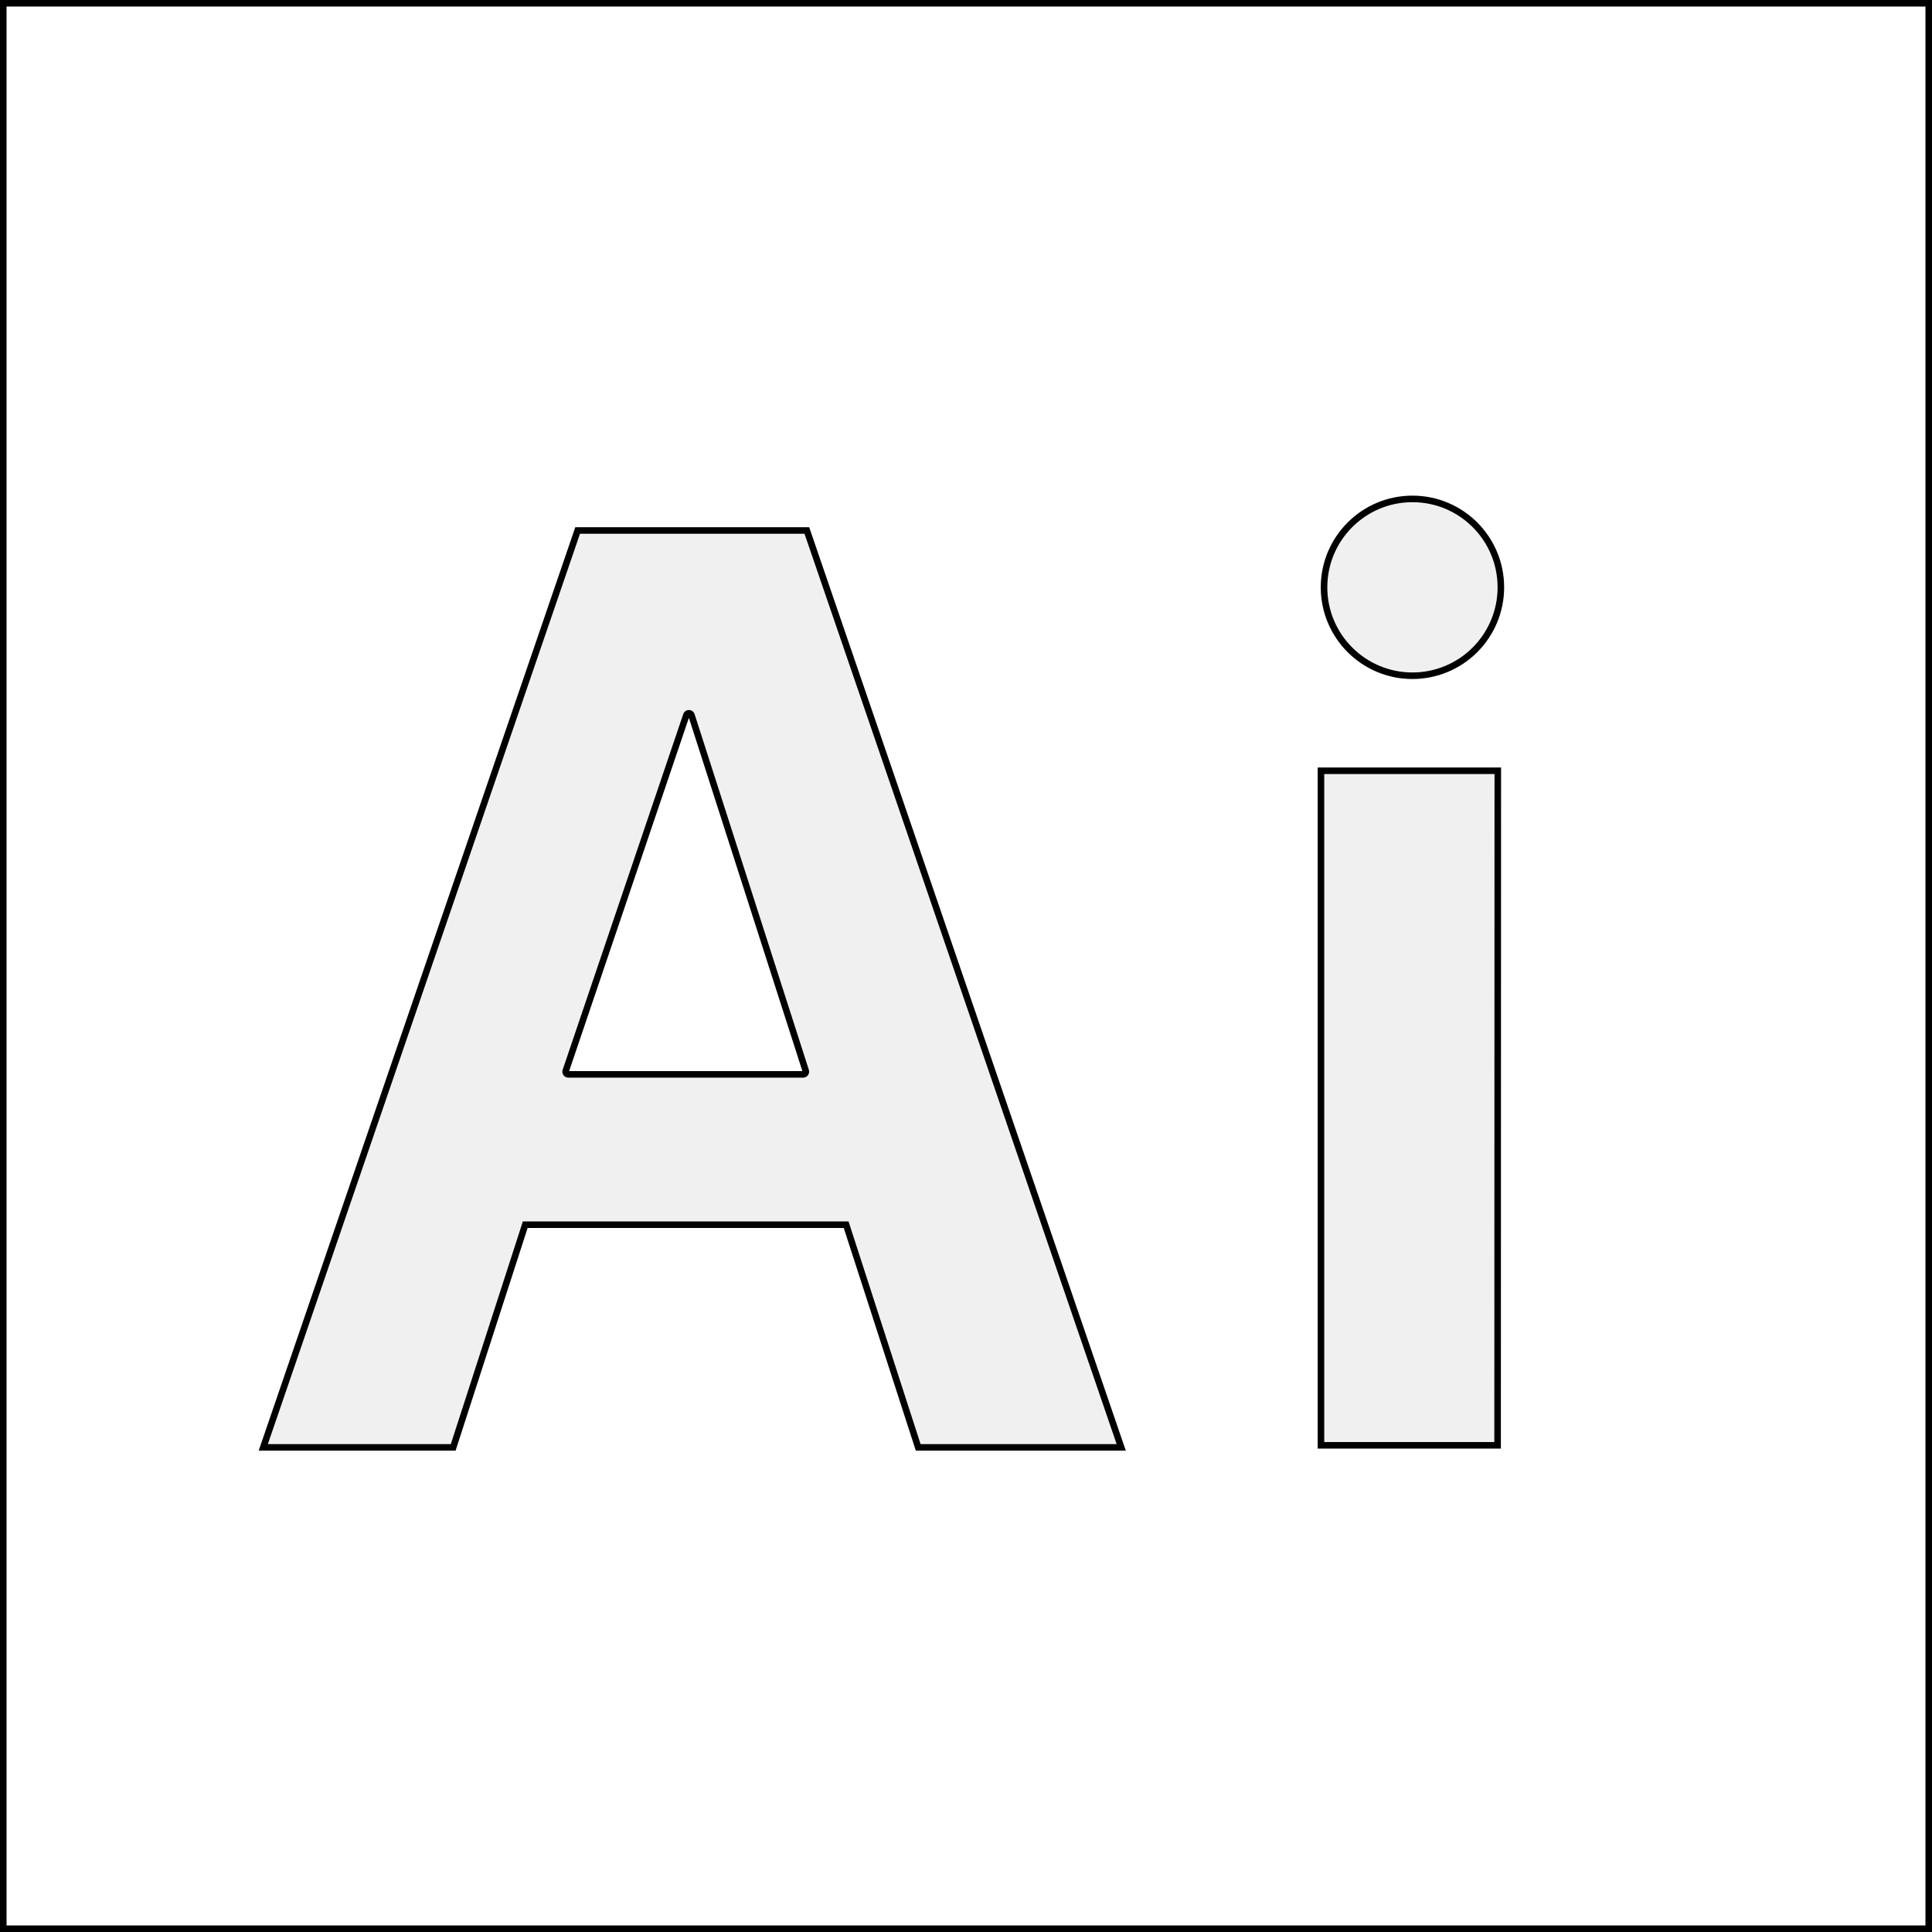
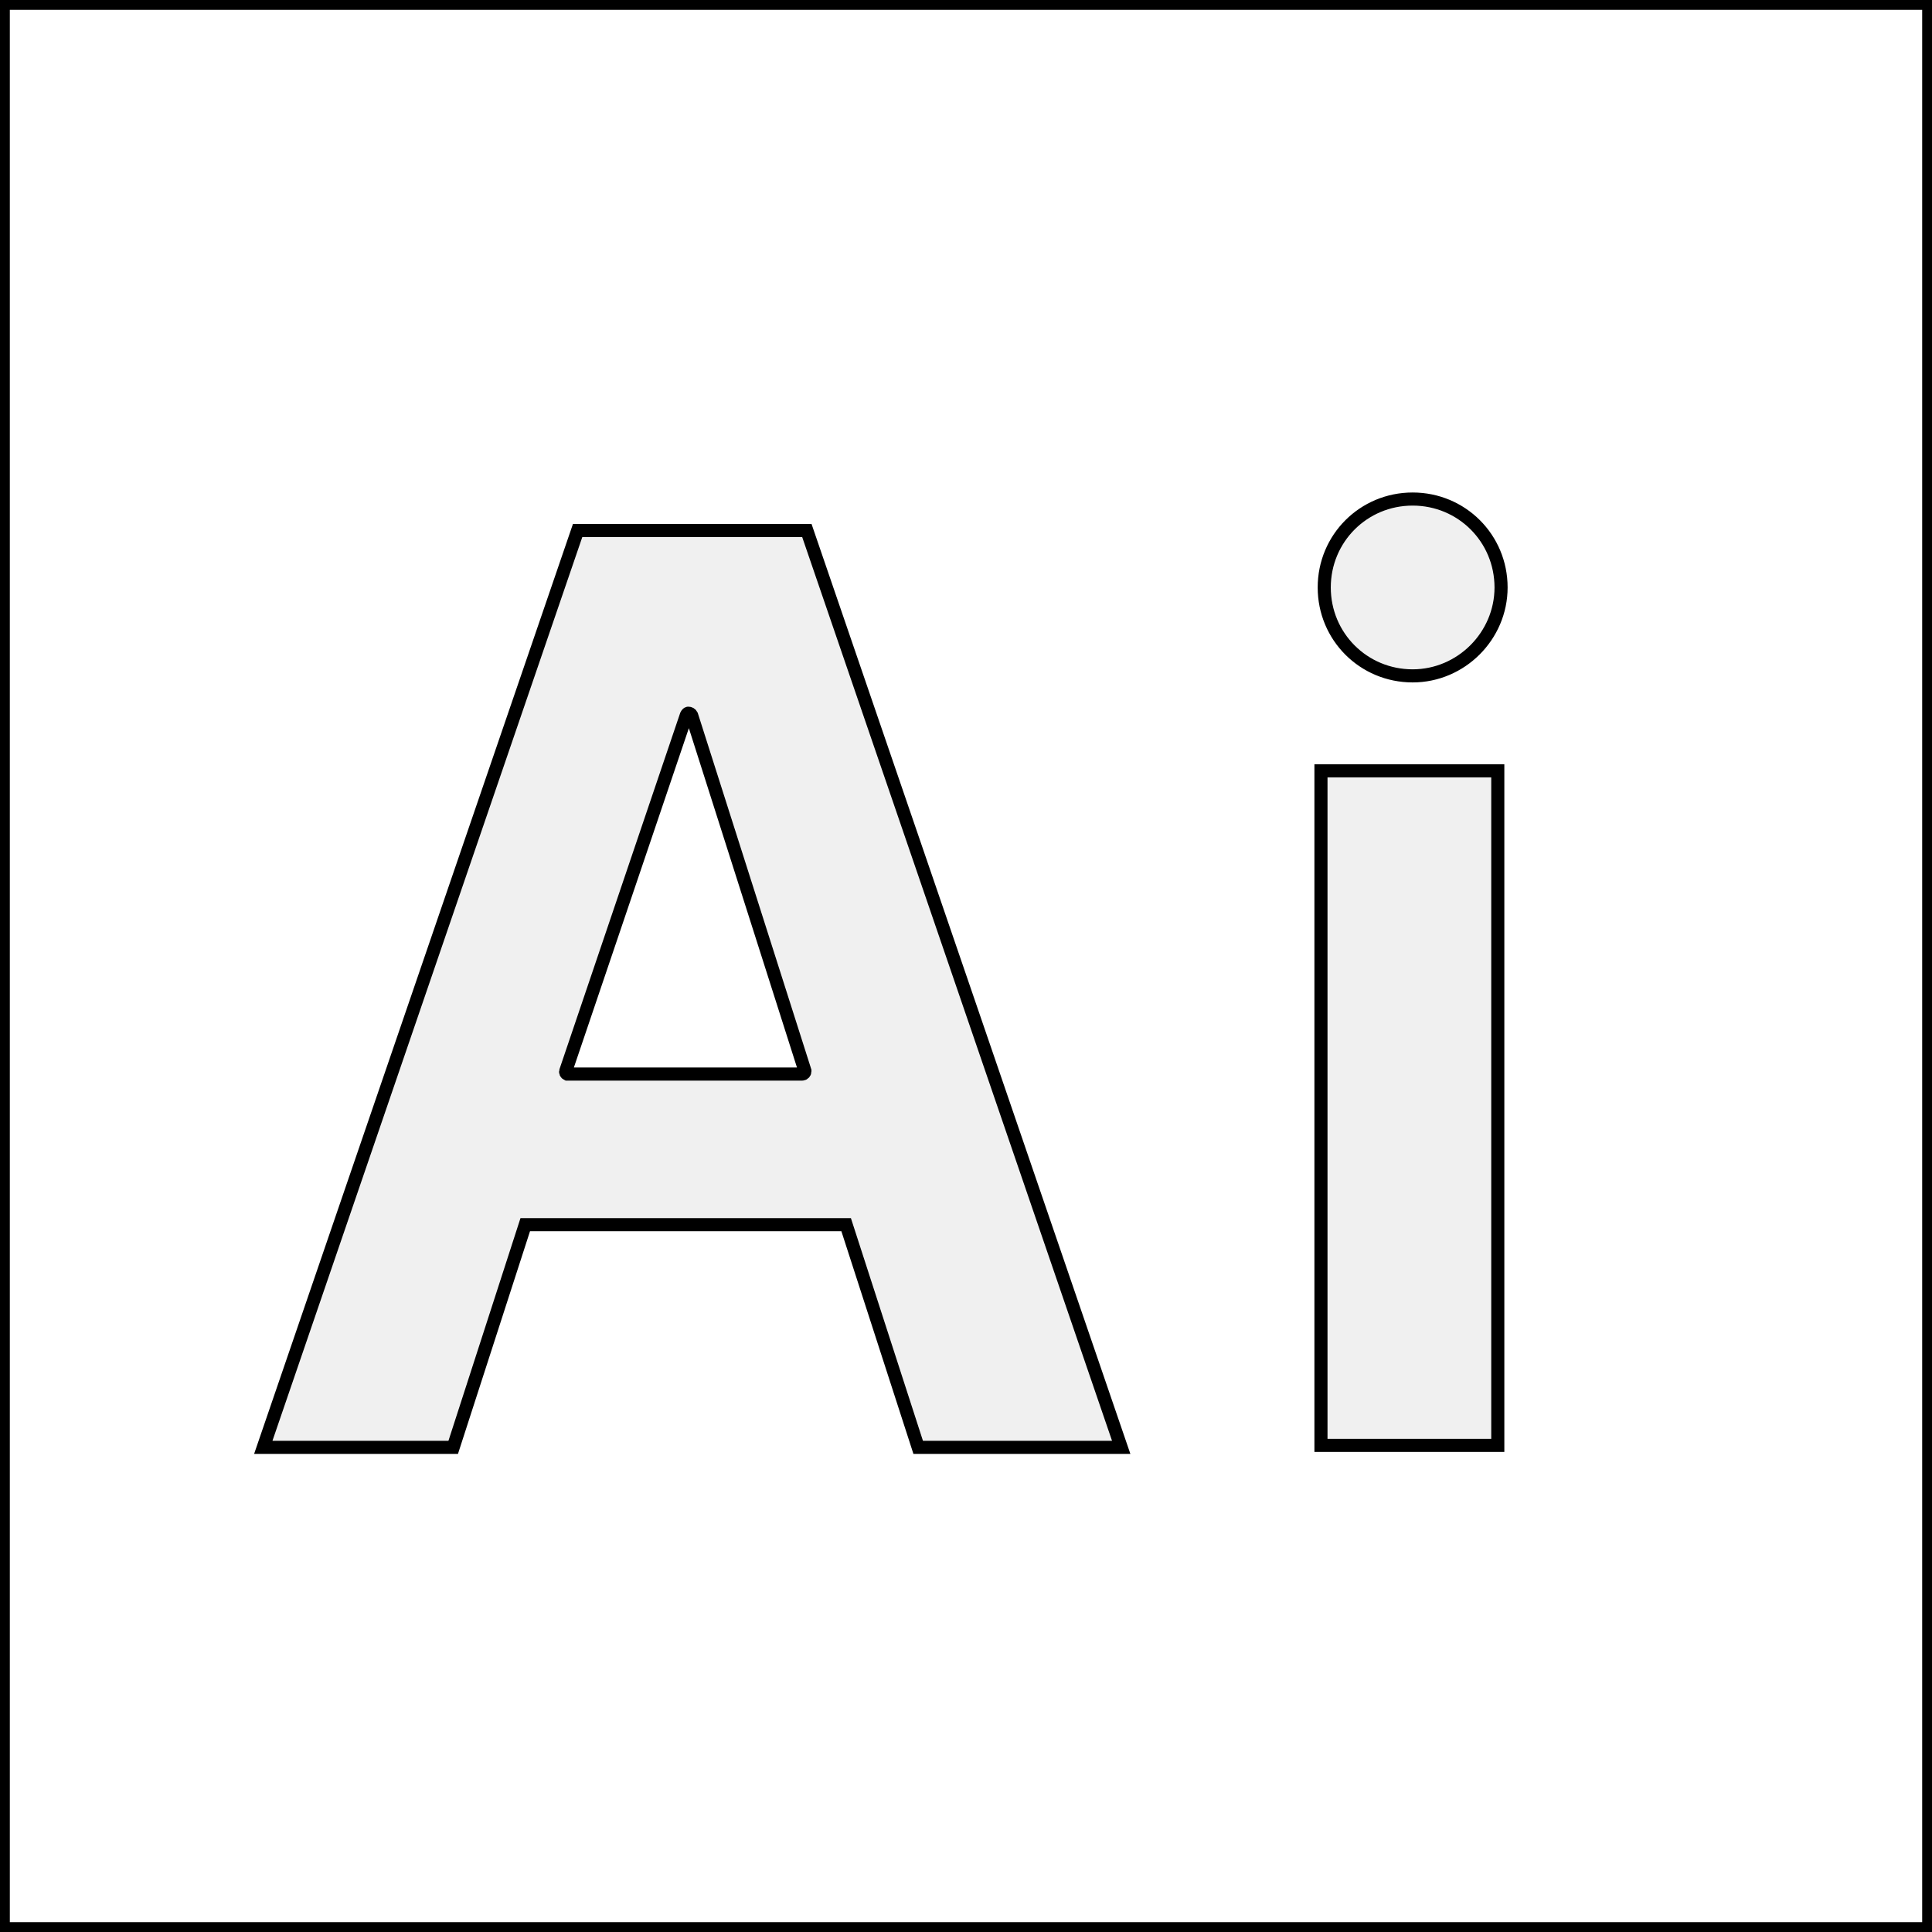
- <svg xmlns="http://www.w3.org/2000/svg" viewBox="0 0 295 295">
-   <g fill="#fff" stroke="#000" stroke-miterlimit="10" transform="translate(-2.3 -2.5)">
-     <path d="m107.88 111.69a.41.41 0 0 0 -.78 0l-18.41 54.31a.41.41 0 0 0 .39.55h35.85a.42.42 0 0 0 .4-.54z" />
-     <path d="m2.8 3v294h294v-294zm139.7 220.5-11-34h-49l-11 34h-29l48-140h35l48 140zm88.47-.31h-26.97v-103h27zm-13-117.51a13.5 13.5 0 1 1 13.5-13.5 13.5 13.5 0 0 1 -13.54 13.5z" />
+ <svg xmlns="http://www.w3.org/2000/svg" version="1.1" id="Layer_1" x="0px" y="0px" viewBox="0 0 295 295" style="enable-background:new 0 0 295 295;" xml:space="preserve">
+   <style type="text/css">
+ 	.st0{fill:#FFFFFF;stroke:#000000;stroke-width:2;stroke-miterlimit:10;}
+ </style>
+   <g transform="translate(-2.3 -2.5)">
+     <path class="st0" d="M107.9,111.7c-0.1-0.2-0.3-0.3-0.5-0.3c-0.1,0-0.2,0.1-0.3,0.3L88.7,166c-0.1,0.2,0,0.4,0.2,0.5   c0,0,0.1,0,0.1,0h35.8c0.2,0,0.4-0.2,0.4-0.4c0,0,0-0.1,0-0.1L107.9,111.7z" />
+     <path class="st0" d="M2.8,3v294h294V3H2.8z M142.5,223.5l-11-34h-49l-11,34h-29l48-140h35l48,140H142.5z M231,223.2h-27v-103h27   L231,223.2z M218,105.7c-7.5,0-13.5-6-13.5-13.5s6-13.5,13.5-13.5s13.5,6,13.5,13.5C231.5,99.6,225.4,105.7,218,105.7   C218,105.7,217.9,105.7,218,105.7L218,105.7z" />
  </g>
</svg>
